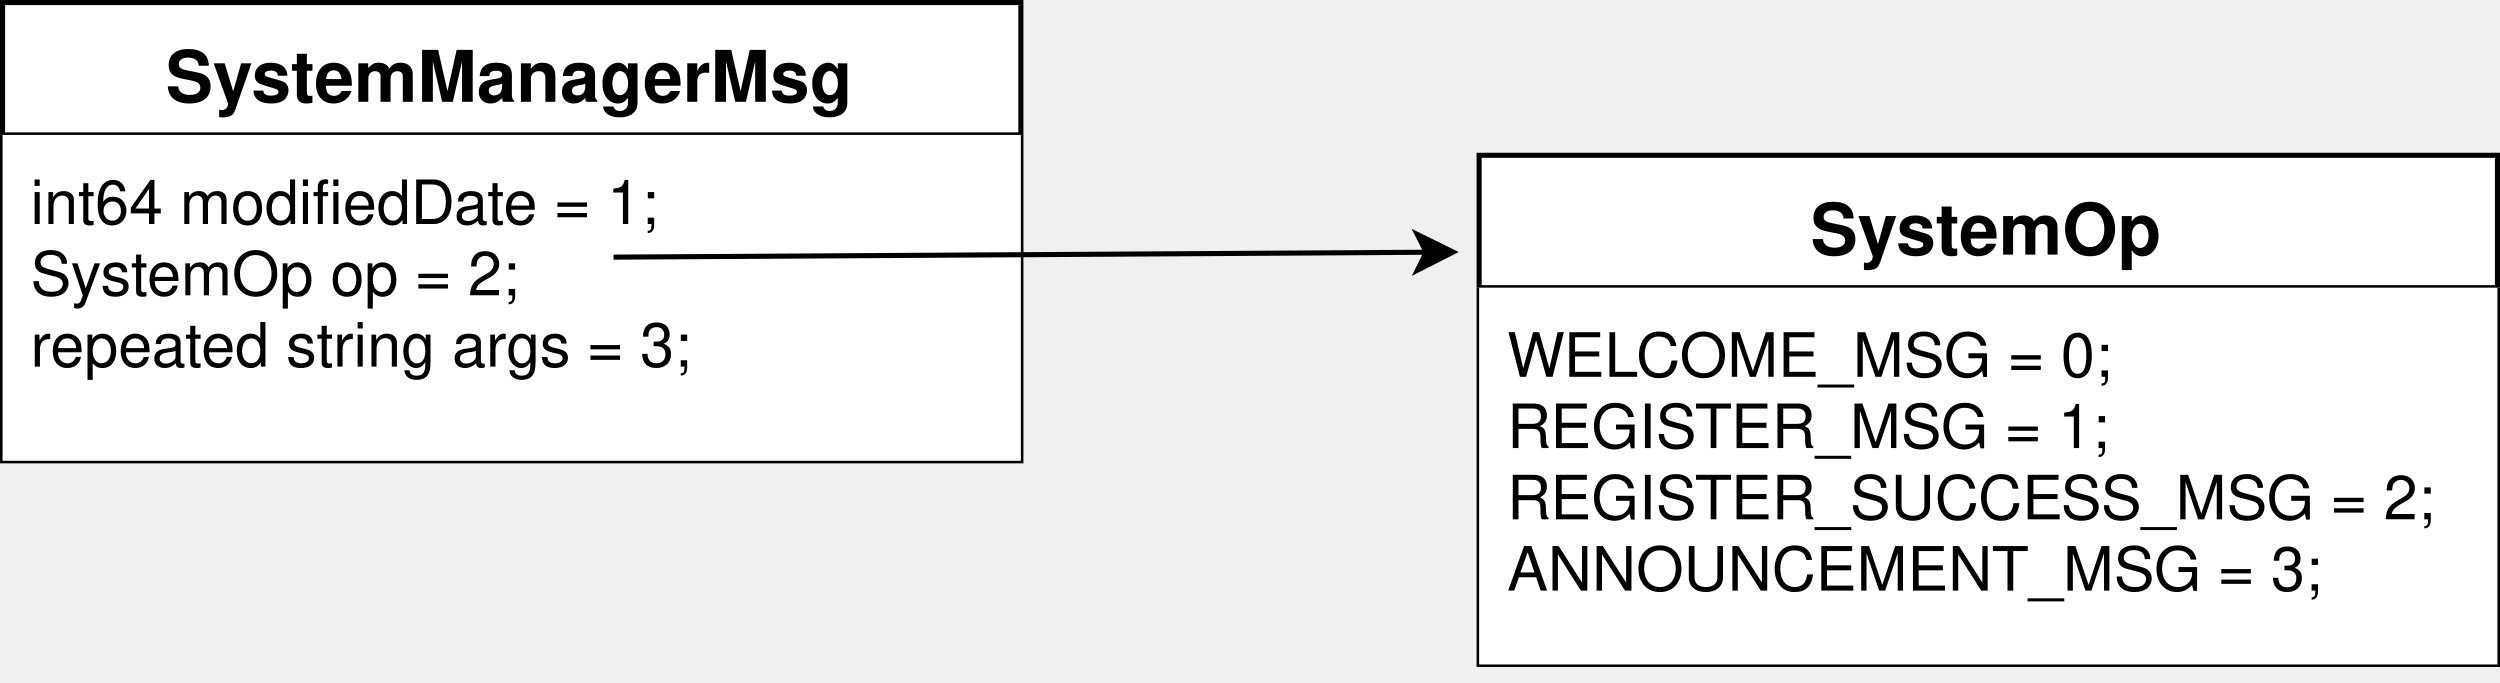
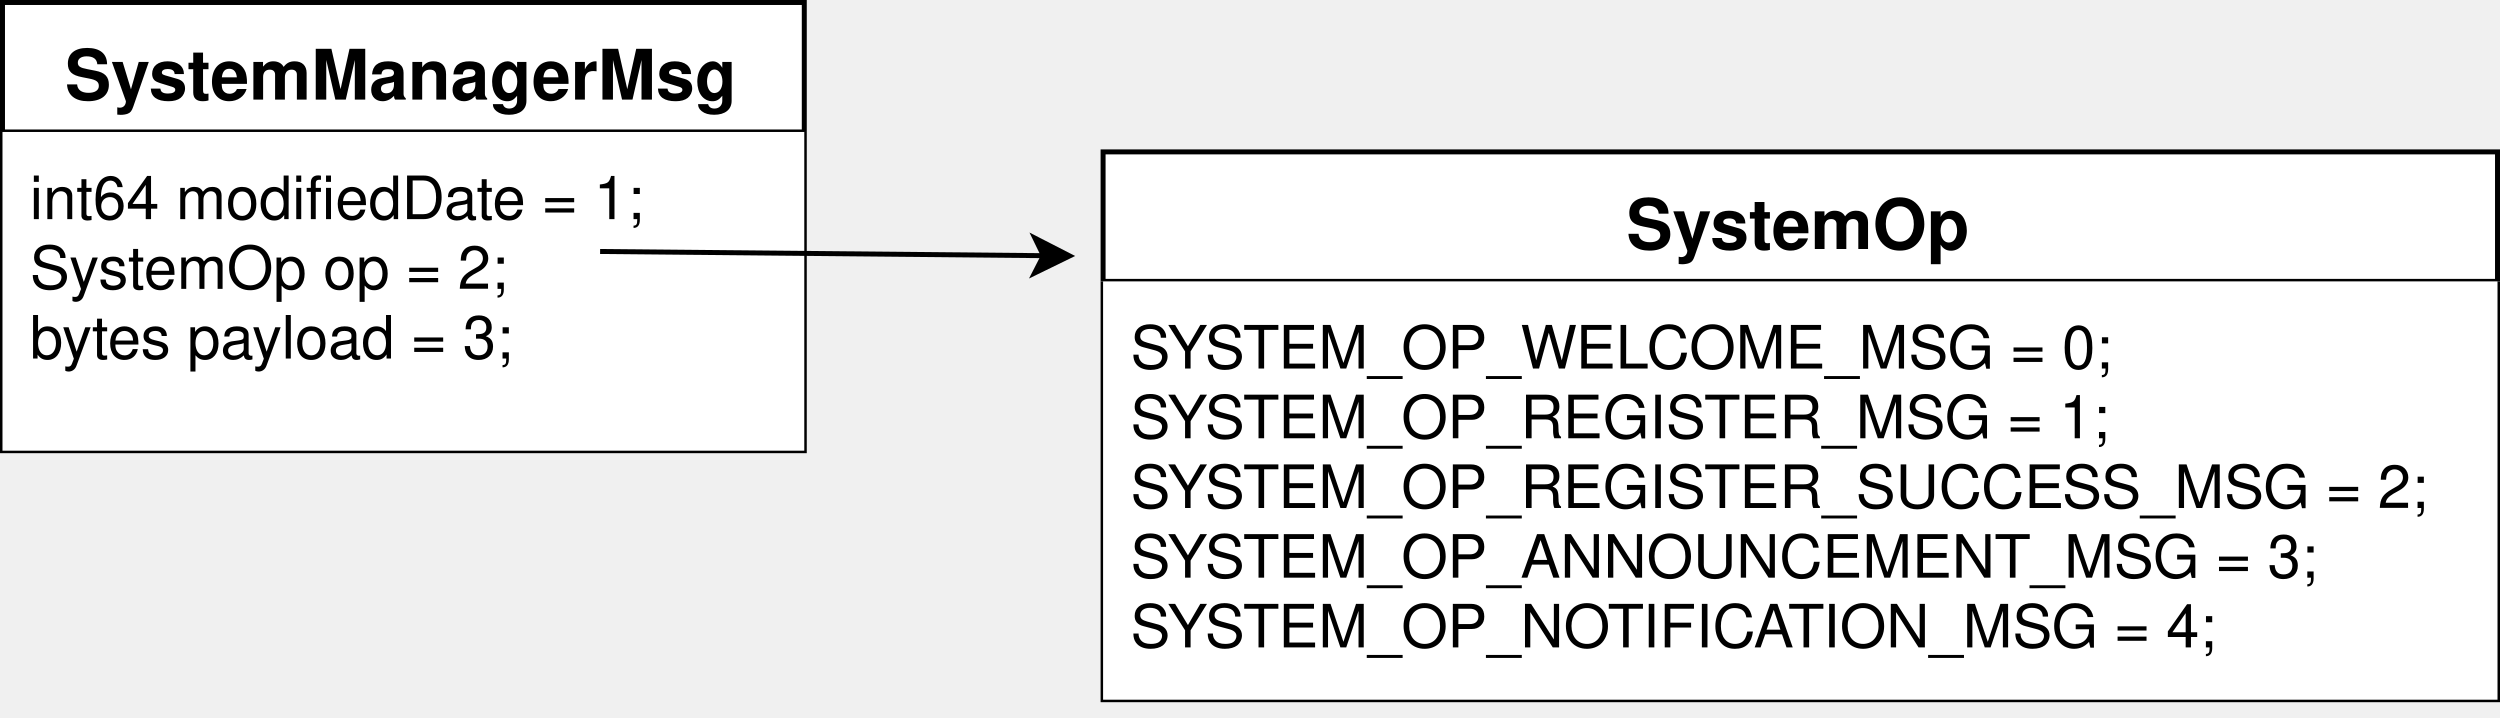
- <svg xmlns="http://www.w3.org/2000/svg" version="1.1" width="491px" height="134px" viewBox="-0.5 -0.5 491 134">
+ <svg xmlns="http://www.w3.org/2000/svg" version="1.1" width="502px" height="144px" viewBox="-0.5 -0.5 502 144">
  <defs>
-     <clipPath id="mx-clip-4-31-192-64-0">
-       <rect x="4" y="31" width="192" height="64" />
+     <clipPath id="mx-clip-4-31-153-64-0">
+       <rect x="4" y="31" width="153" height="64" />
    </clipPath>
-     <clipPath id="mx-clip-294-61-192-74-0">
-       <rect x="294" y="61" width="192" height="74" />
+     <clipPath id="mx-clip-225-61-272-84-0">
+       <rect x="225" y="61" width="272" height="84" />
    </clipPath>
  </defs>
  <g>
    <g>
-       <path d="M 0 26 L 0 0 L 200 0 L 200 26" fill="rgb(255, 255, 255)" stroke="rgb(0, 0, 0)" stroke-miterlimit="10" pointer-events="all" />
-       <path d="M 0 26 L 0 90 L 200 90 L 200 26" fill="none" stroke="rgb(0, 0, 0)" stroke-miterlimit="10" pointer-events="none" />
-       <path d="M 0 26 L 200 26" fill="none" stroke="rgb(0, 0, 0)" stroke-miterlimit="10" pointer-events="none" />
+       <path d="M 0 26 L 0 0 L 161 0 L 161 26" fill="rgb(255, 255, 255)" stroke="rgb(0, 0, 0)" stroke-miterlimit="10" pointer-events="all" />
+       <path d="M 0 26 L 0 90 L 161 90 L 161 26" fill="none" stroke="rgb(0, 0, 0)" stroke-miterlimit="10" pointer-events="none" />
+       <path d="M 0 26 L 161 26" fill="none" stroke="rgb(0, 0, 0)" stroke-miterlimit="10" pointer-events="none" />
    </g>
    <g>
      <g fill="rgb(0, 0, 0)" font-family="Helvetica" font-weight="bold" text-anchor="middle" font-size="14px">
-         <text x="99.5" y="19.5">SystemManagerMsg</text>
+         <text x="80" y="19.5">SystemManagerMsg</text>
      </g>
    </g>
    <g>
-       <rect x="0" y="26" width="200" height="64" fill="#ffffff" stroke="none" pointer-events="all" />
+       <rect x="0" y="26" width="161" height="64" fill="#ffffff" stroke="none" pointer-events="all" />
    </g>
    <g>
-       <g fill="rgb(0, 0, 0)" font-family="Helvetica" clip-path="url(#mx-clip-4-31-192-64-0)" font-size="12px">
+       <g fill="rgb(0, 0, 0)" font-family="Helvetica" clip-path="url(#mx-clip-4-31-153-64-0)" font-size="12px">
        <text x="5.5" y="43.5">int64 modifiedDate = 1;</text>
        <text x="5.5" y="57.5">SystemOp op = 2;</text>
-         <text x="5.5" y="71.5">repeated string args = 3;</text>
+         <text x="5.5" y="71.5">bytes payload = 3;</text>
      </g>
    </g>
    <g>
-       <path d="M 290 56 L 290 30 L 490 30 L 490 56" fill="rgb(255, 255, 255)" stroke="rgb(0, 0, 0)" stroke-miterlimit="10" pointer-events="all" />
-       <path d="M 290 56 L 290 130 L 490 130 L 490 56" fill="none" stroke="rgb(0, 0, 0)" stroke-miterlimit="10" pointer-events="none" />
-       <path d="M 290 56 L 490 56" fill="none" stroke="rgb(0, 0, 0)" stroke-miterlimit="10" pointer-events="none" />
+       <path d="M 221 56 L 221 30 L 501 30 L 501 56" fill="rgb(255, 255, 255)" stroke="rgb(0, 0, 0)" stroke-miterlimit="10" pointer-events="all" />
+       <path d="M 221 56 L 221 140 L 501 140 L 501 56" fill="none" stroke="rgb(0, 0, 0)" stroke-miterlimit="10" pointer-events="none" />
+       <path d="M 221 56 L 501 56" fill="none" stroke="rgb(0, 0, 0)" stroke-miterlimit="10" pointer-events="none" />
    </g>
    <g>
      <g fill="rgb(0, 0, 0)" font-family="Helvetica" font-weight="bold" text-anchor="middle" font-size="14px">
-         <text x="389.5" y="49.5">SystemOp</text>
+         <text x="360.5" y="49.5">SystemOp</text>
      </g>
    </g>
    <g>
-       <rect x="290" y="56" width="200" height="74" fill="#ffffff" stroke="none" pointer-events="all" />
+       <rect x="221" y="56" width="280" height="84" fill="#ffffff" stroke="none" pointer-events="all" />
    </g>
    <g>
-       <g fill="rgb(0, 0, 0)" font-family="Helvetica" clip-path="url(#mx-clip-294-61-192-74-0)" font-size="12px">
-         <text x="295.5" y="73.5">WELCOME_MSG = 0;</text>
-         <text x="295.5" y="87.5">REGISTER_MSG = 1;</text>
-         <text x="295.5" y="101.5">REGISTER_SUCCESS_MSG = 2;</text>
-         <text x="295.5" y="115.5">ANNOUNCEMENT_MSG = 3;</text>
+       <g fill="rgb(0, 0, 0)" font-family="Helvetica" clip-path="url(#mx-clip-225-61-272-84-0)" font-size="12px">
+         <text x="226.5" y="73.5">SYSTEM_OP_WELCOME_MSG = 0;</text>
+         <text x="226.5" y="87.5">SYSTEM_OP_REGISTER_MSG = 1;</text>
+         <text x="226.5" y="101.5">SYSTEM_OP_REGISTER_SUCCESS_MSG = 2;</text>
+         <text x="226.5" y="115.5">SYSTEM_OP_ANNOUNCEMENT_MSG = 3;</text>
+         <text x="226.5" y="129.5">SYSTEM_OP_NOTIFICATION_MSG = 4;</text>
      </g>
    </g>
    <g>
-       <path d="M 120 50 L 279.63 49.04" fill="none" stroke="rgb(0, 0, 0)" stroke-miterlimit="10" pointer-events="stroke" />
-       <path d="M 284.88 49.01 L 277.9 52.55 L 279.63 49.04 L 277.86 45.55 Z" fill="rgb(0, 0, 0)" stroke="rgb(0, 0, 0)" stroke-miterlimit="10" pointer-events="all" />
+       <path d="M 120 50 L 209.03 50.84" fill="none" stroke="rgb(0, 0, 0)" stroke-miterlimit="10" pointer-events="stroke" />
+       <path d="M 214.28 50.89 L 207.25 54.32 L 209.03 50.84 L 207.32 47.32 Z" fill="rgb(0, 0, 0)" stroke="rgb(0, 0, 0)" stroke-miterlimit="10" pointer-events="all" />
    </g>
  </g>
</svg>
